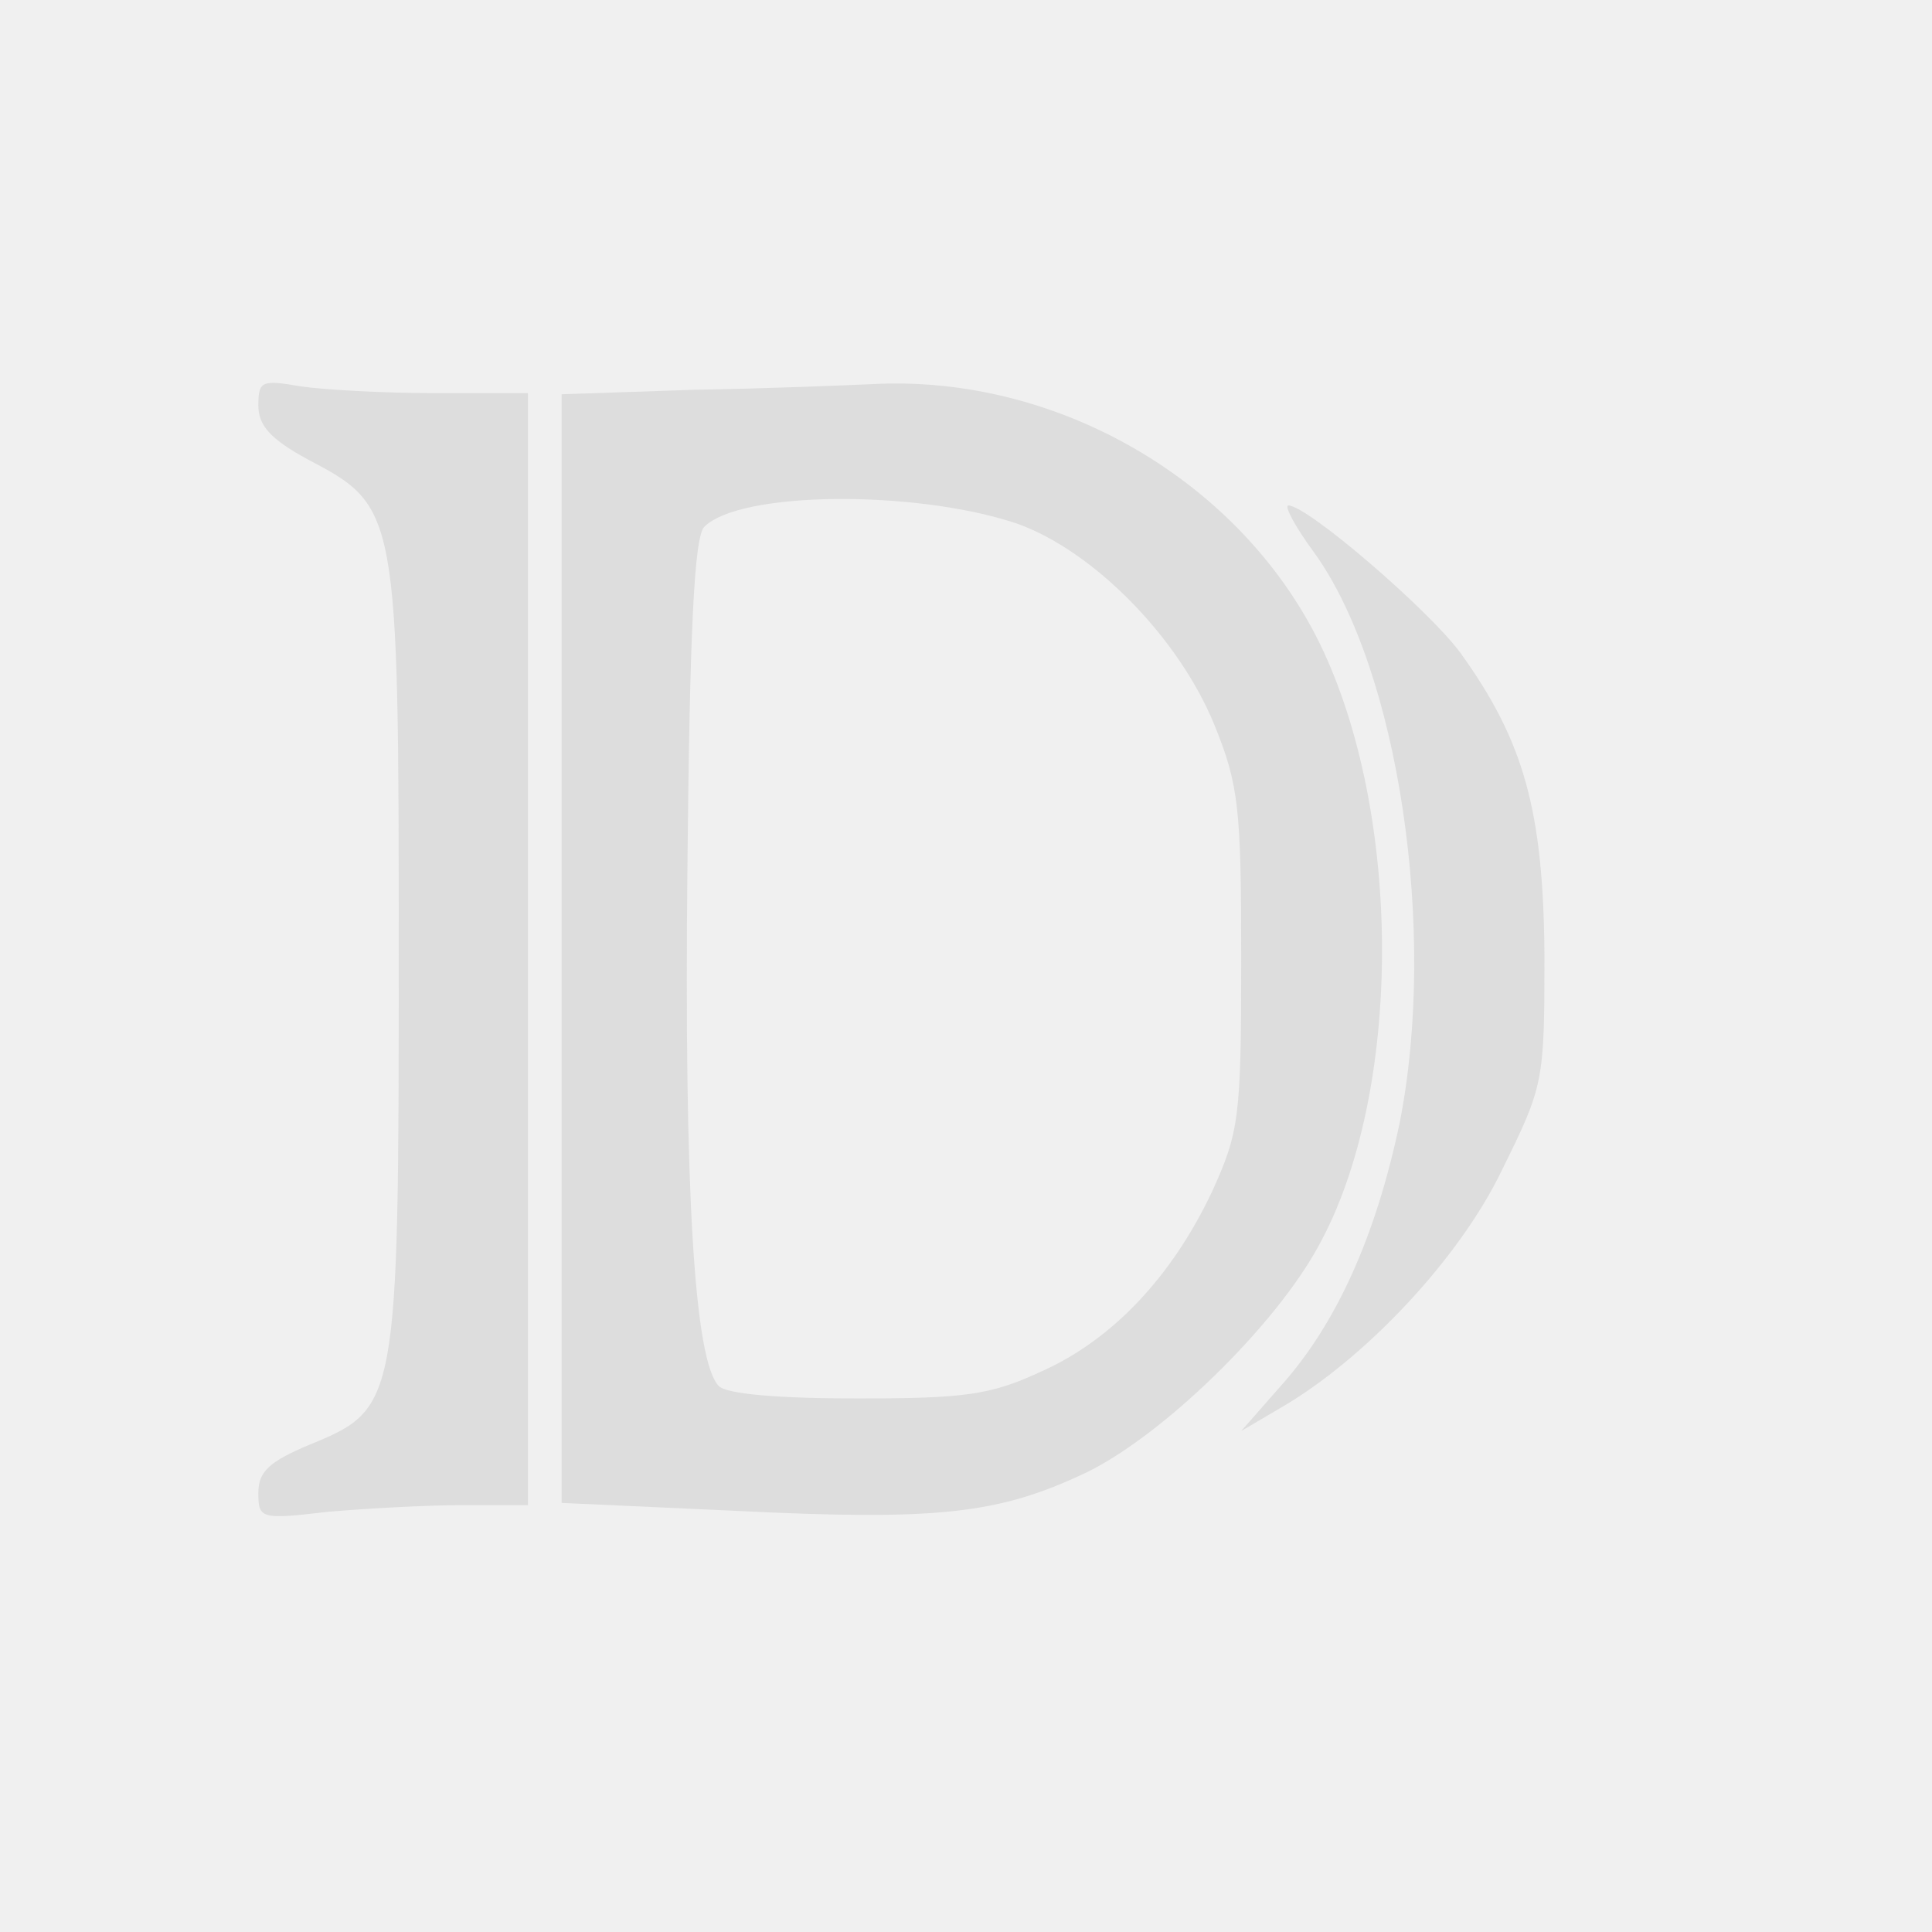
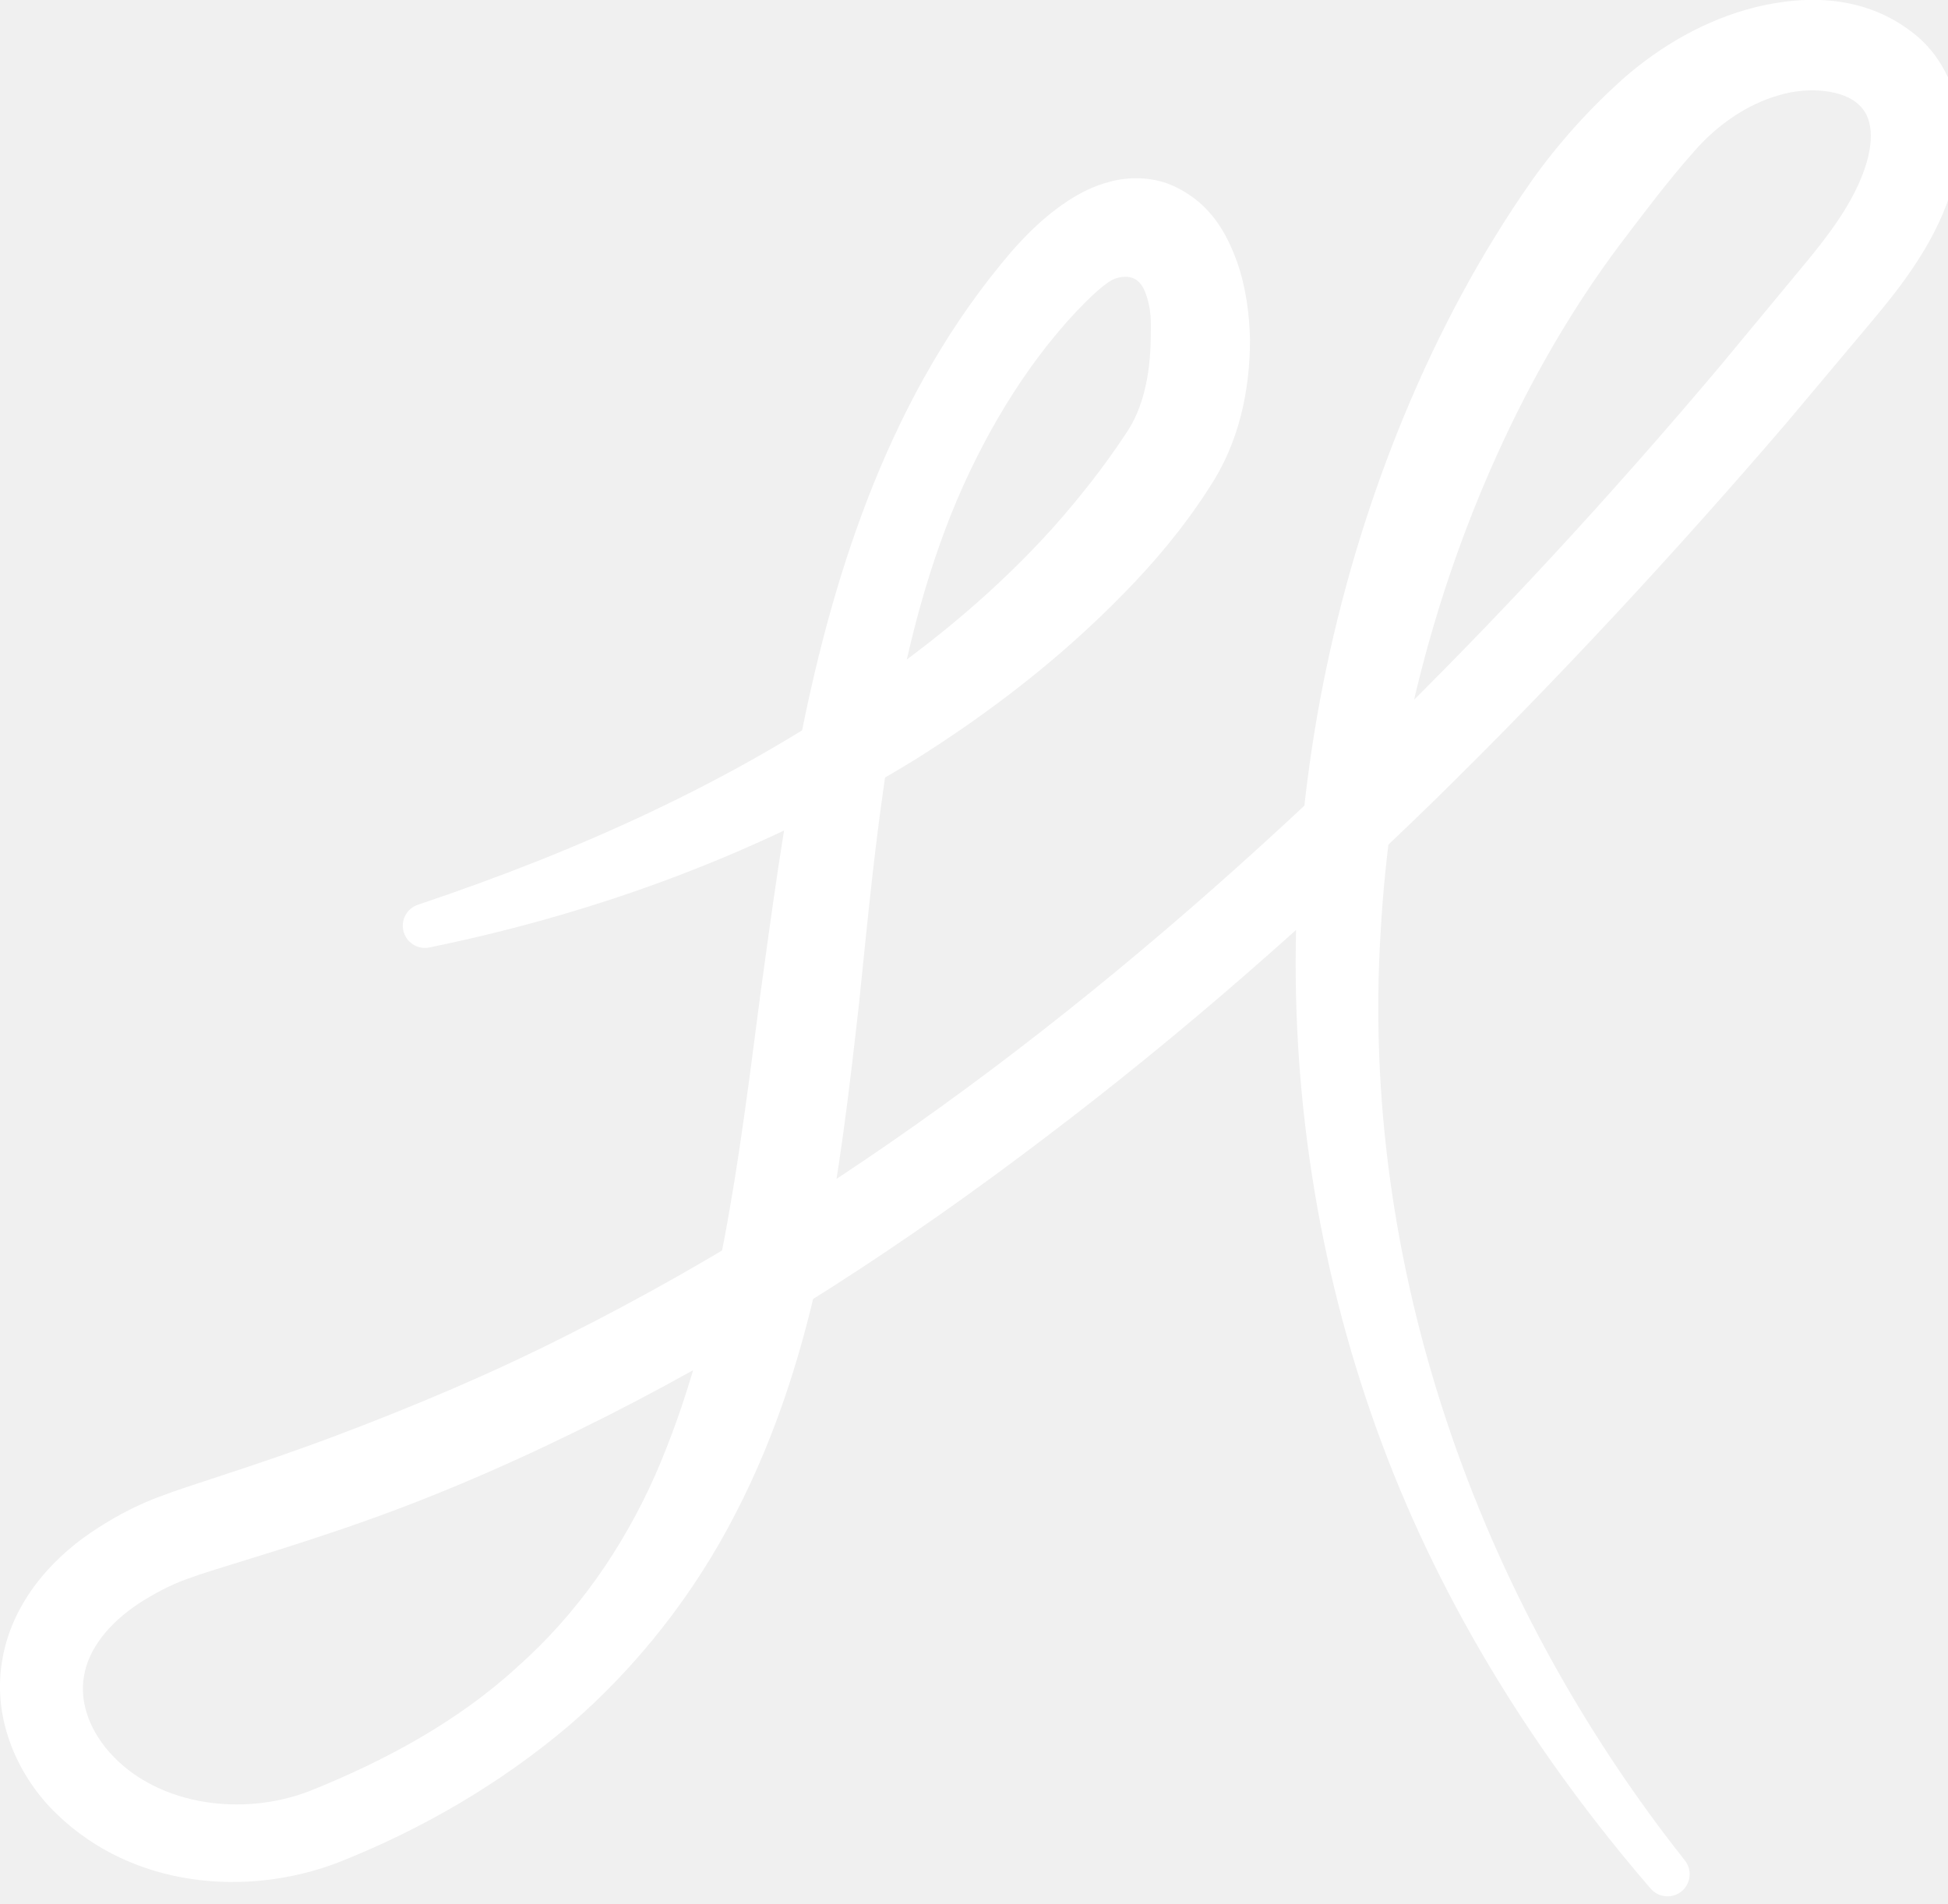
- <svg xmlns="http://www.w3.org/2000/svg" version="1.0" width="38pt" height="38pt" viewBox="0 0 172 172" preserveAspectRatio="xMidYMid meet">
-   <g transform="translate(0,172) scale(0.1,-0.1)" fill="#dddddd" stroke="none">
-     <path d="M230 1359 c0 -18 11 -30 44 -48 80 -42 81 -45 81 -441 0 -400 -1 -404 -79 -436 -36 -15 -46 -24 -46 -43 0 -23 2 -24 61 -17 34 3 88 6 120 6 l59 0 0 495 0 495 -82 0 c-46 0 -100 3 -120 6 -35 6 -38 5 -38 -17z" />
-     <path d="M618 1373 l-118 -4 0 -493 0 -494 154 -7 c181 -9 235 -3 313 34 68 33 168 130 207 202 75 136 75 384 1 536 -71 145 -234 240 -399 231 -23 -1 -94 -4 -158 -5z m287 -119 c68 -24 144 -101 176 -179 22 -54 24 -75 24 -210 0 -141 -2 -153 -26 -206 -36 -76 -89 -132 -152 -160 -45 -21 -68 -24 -164 -24 -71 0 -116 4 -123 11 -22 22 -31 175 -28 463 2 208 6 293 15 302 32 32 188 33 278 3z" />
-     <path d="M1170 1228 c75 -104 110 -337 76 -508 -21 -100 -56 -178 -105 -233 l-36 -41 34 20 c75 43 160 133 198 212 37 75 38 78 38 191 -1 129 -18 191 -75 270 -28 38 -136 131 -153 131 -4 0 6 -19 23 -42z" />
-   </g>
+ <svg xmlns="http://www.w3.org/2000/svg" version="1.1" x="0px" y="0px" width="44px" height="43px" viewBox="0 0 44 43" enable-background="new 0 0 44 43" xml:space="preserve">
+   <defs>
+ </defs>
+   <path fill="#FFFFFF" d="M25.866,6.6C26.014,6.981,26,7.294,25.991,7.679c-0.012,0.786-0.171,1.564-0.57,2.132  c-0.483,0.732-1.042,1.443-1.647,2.122c-1.219,1.353-2.646,2.551-4.18,3.601c-3.062,2.132-6.534,3.691-10.155,4.906  c-0.237,0.079-0.382,0.324-0.331,0.575c0.056,0.271,0.32,0.445,0.591,0.39l0.008-0.002c3.808-0.78,7.561-2.154,10.954-4.237  c1.686-1.058,3.283-2.286,4.703-3.739c0.713-0.724,1.375-1.512,1.94-2.394c0.692-1.035,0.929-2.232,0.93-3.358  c-0.014-0.576-0.084-1.156-0.294-1.766c-0.214-0.574-0.566-1.343-1.512-1.741c-0.46-0.183-0.965-0.169-1.346-0.066  c-0.393,0.099-0.693,0.265-0.962,0.436c-0.528,0.35-0.918,0.744-1.274,1.146c-1.367,1.598-2.352,3.364-3.112,5.241  c-1.511,3.748-2.032,7.698-2.554,11.498c-0.498,3.801-0.926,7.568-2.378,10.896c-0.732,1.652-1.774,3.153-3.129,4.351  c-1.332,1.22-2.979,2.112-4.671,2.789C5.481,41.051,3.62,40.78,2.569,39.69c-0.521-0.529-0.783-1.214-0.672-1.823  c0.097-0.613,0.565-1.197,1.233-1.638c0.322-0.212,0.73-0.427,1.078-0.552c0.4-0.146,0.867-0.284,1.324-0.427  c0.923-0.283,1.86-0.583,2.785-0.913c1.852-0.659,3.65-1.466,5.4-2.35c3.501-1.774,6.786-3.923,9.886-6.284  c3.11-2.352,6.035-4.929,8.816-7.64c2.773-2.721,5.411-5.57,7.936-8.511l1.869-2.227c0.611-0.726,1.318-1.603,1.733-2.68  c0.209-0.542,0.361-1.16,0.313-1.854c-0.042-0.687-0.37-1.452-0.934-1.944c-1.159-0.994-2.567-0.956-3.68-0.686  c-1.145,0.288-2.156,0.881-3.003,1.625c-0.771,0.692-1.473,1.474-2.056,2.298c-1.167,1.665-2.111,3.448-2.876,5.294  c-1.527,3.693-2.351,7.648-2.446,11.617c-0.099,3.968,0.565,7.947,1.949,11.646c1.385,3.702,3.516,7.075,6.061,10.027  c0.174,0.201,0.479,0.232,0.69,0.066c0.216-0.172,0.253-0.486,0.082-0.703c-4.711-5.955-7.335-13.483-6.873-20.962  c0.207-3.726,1.102-7.41,2.626-10.787c0.762-1.687,1.686-3.297,2.776-4.752c0.554-0.729,1.082-1.437,1.675-2.104  c0.522-0.602,1.196-1.068,1.917-1.274c0.711-0.213,1.472-0.105,1.796,0.203c0.165,0.147,0.251,0.326,0.279,0.598  c0.023,0.271-0.039,0.615-0.175,0.969c-0.277,0.73-0.774,1.397-1.397,2.141l-1.83,2.209c-2.464,2.923-5.054,5.738-7.788,8.401  c-5.455,5.319-11.499,10.102-18.262,13.498c-1.685,0.854-3.423,1.587-5.185,2.253c-0.883,0.334-1.774,0.638-2.686,0.936  c-0.459,0.152-0.915,0.294-1.416,0.485c-0.552,0.218-0.996,0.466-1.474,0.787c-0.912,0.622-1.809,1.626-2.001,2.948  c-0.203,1.317,0.397,2.591,1.24,3.399c1.732,1.68,4.308,1.88,6.35,1.101c1.88-0.742,3.641-1.762,5.209-3.084  c1.552-1.332,2.846-2.987,3.778-4.806c1.896-3.667,2.355-7.704,2.786-11.508c0.394-3.819,0.714-7.626,2.079-11.06  c0.68-1.688,1.637-3.314,2.837-4.592c0.295-0.306,0.668-0.678,0.898-0.745C25.477,6.213,25.728,6.244,25.866,6.6z" />
</svg>
